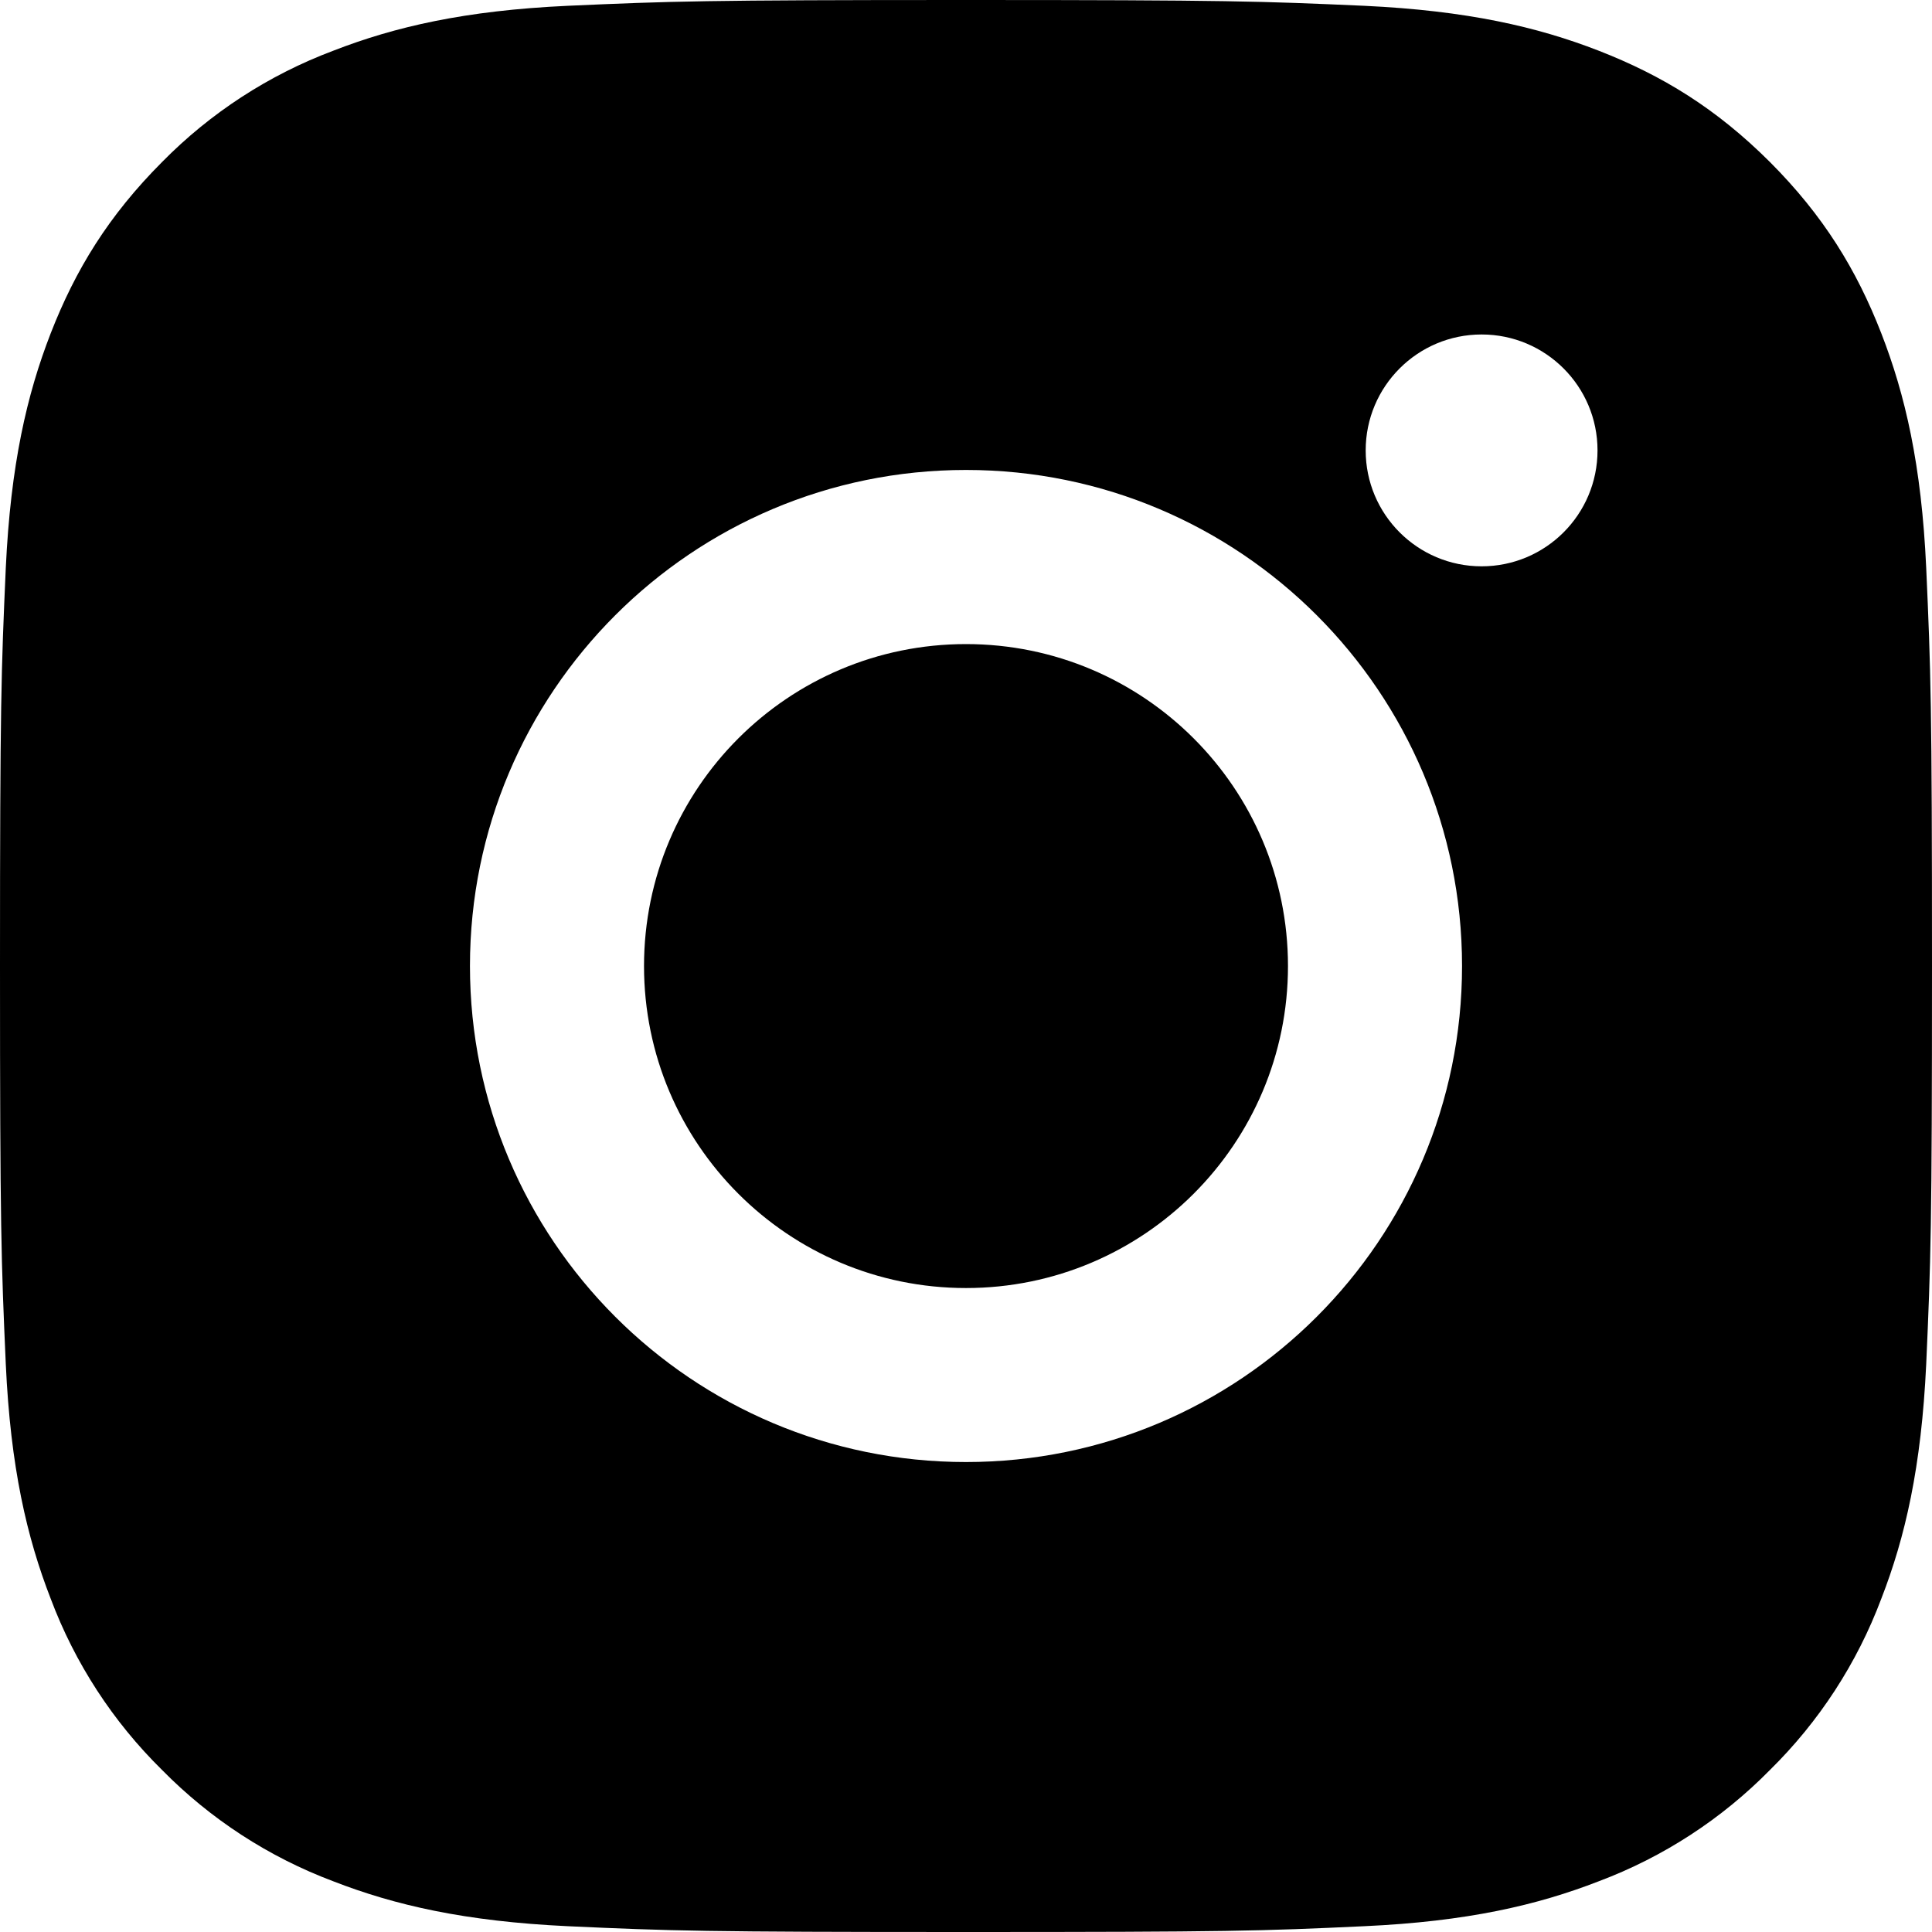
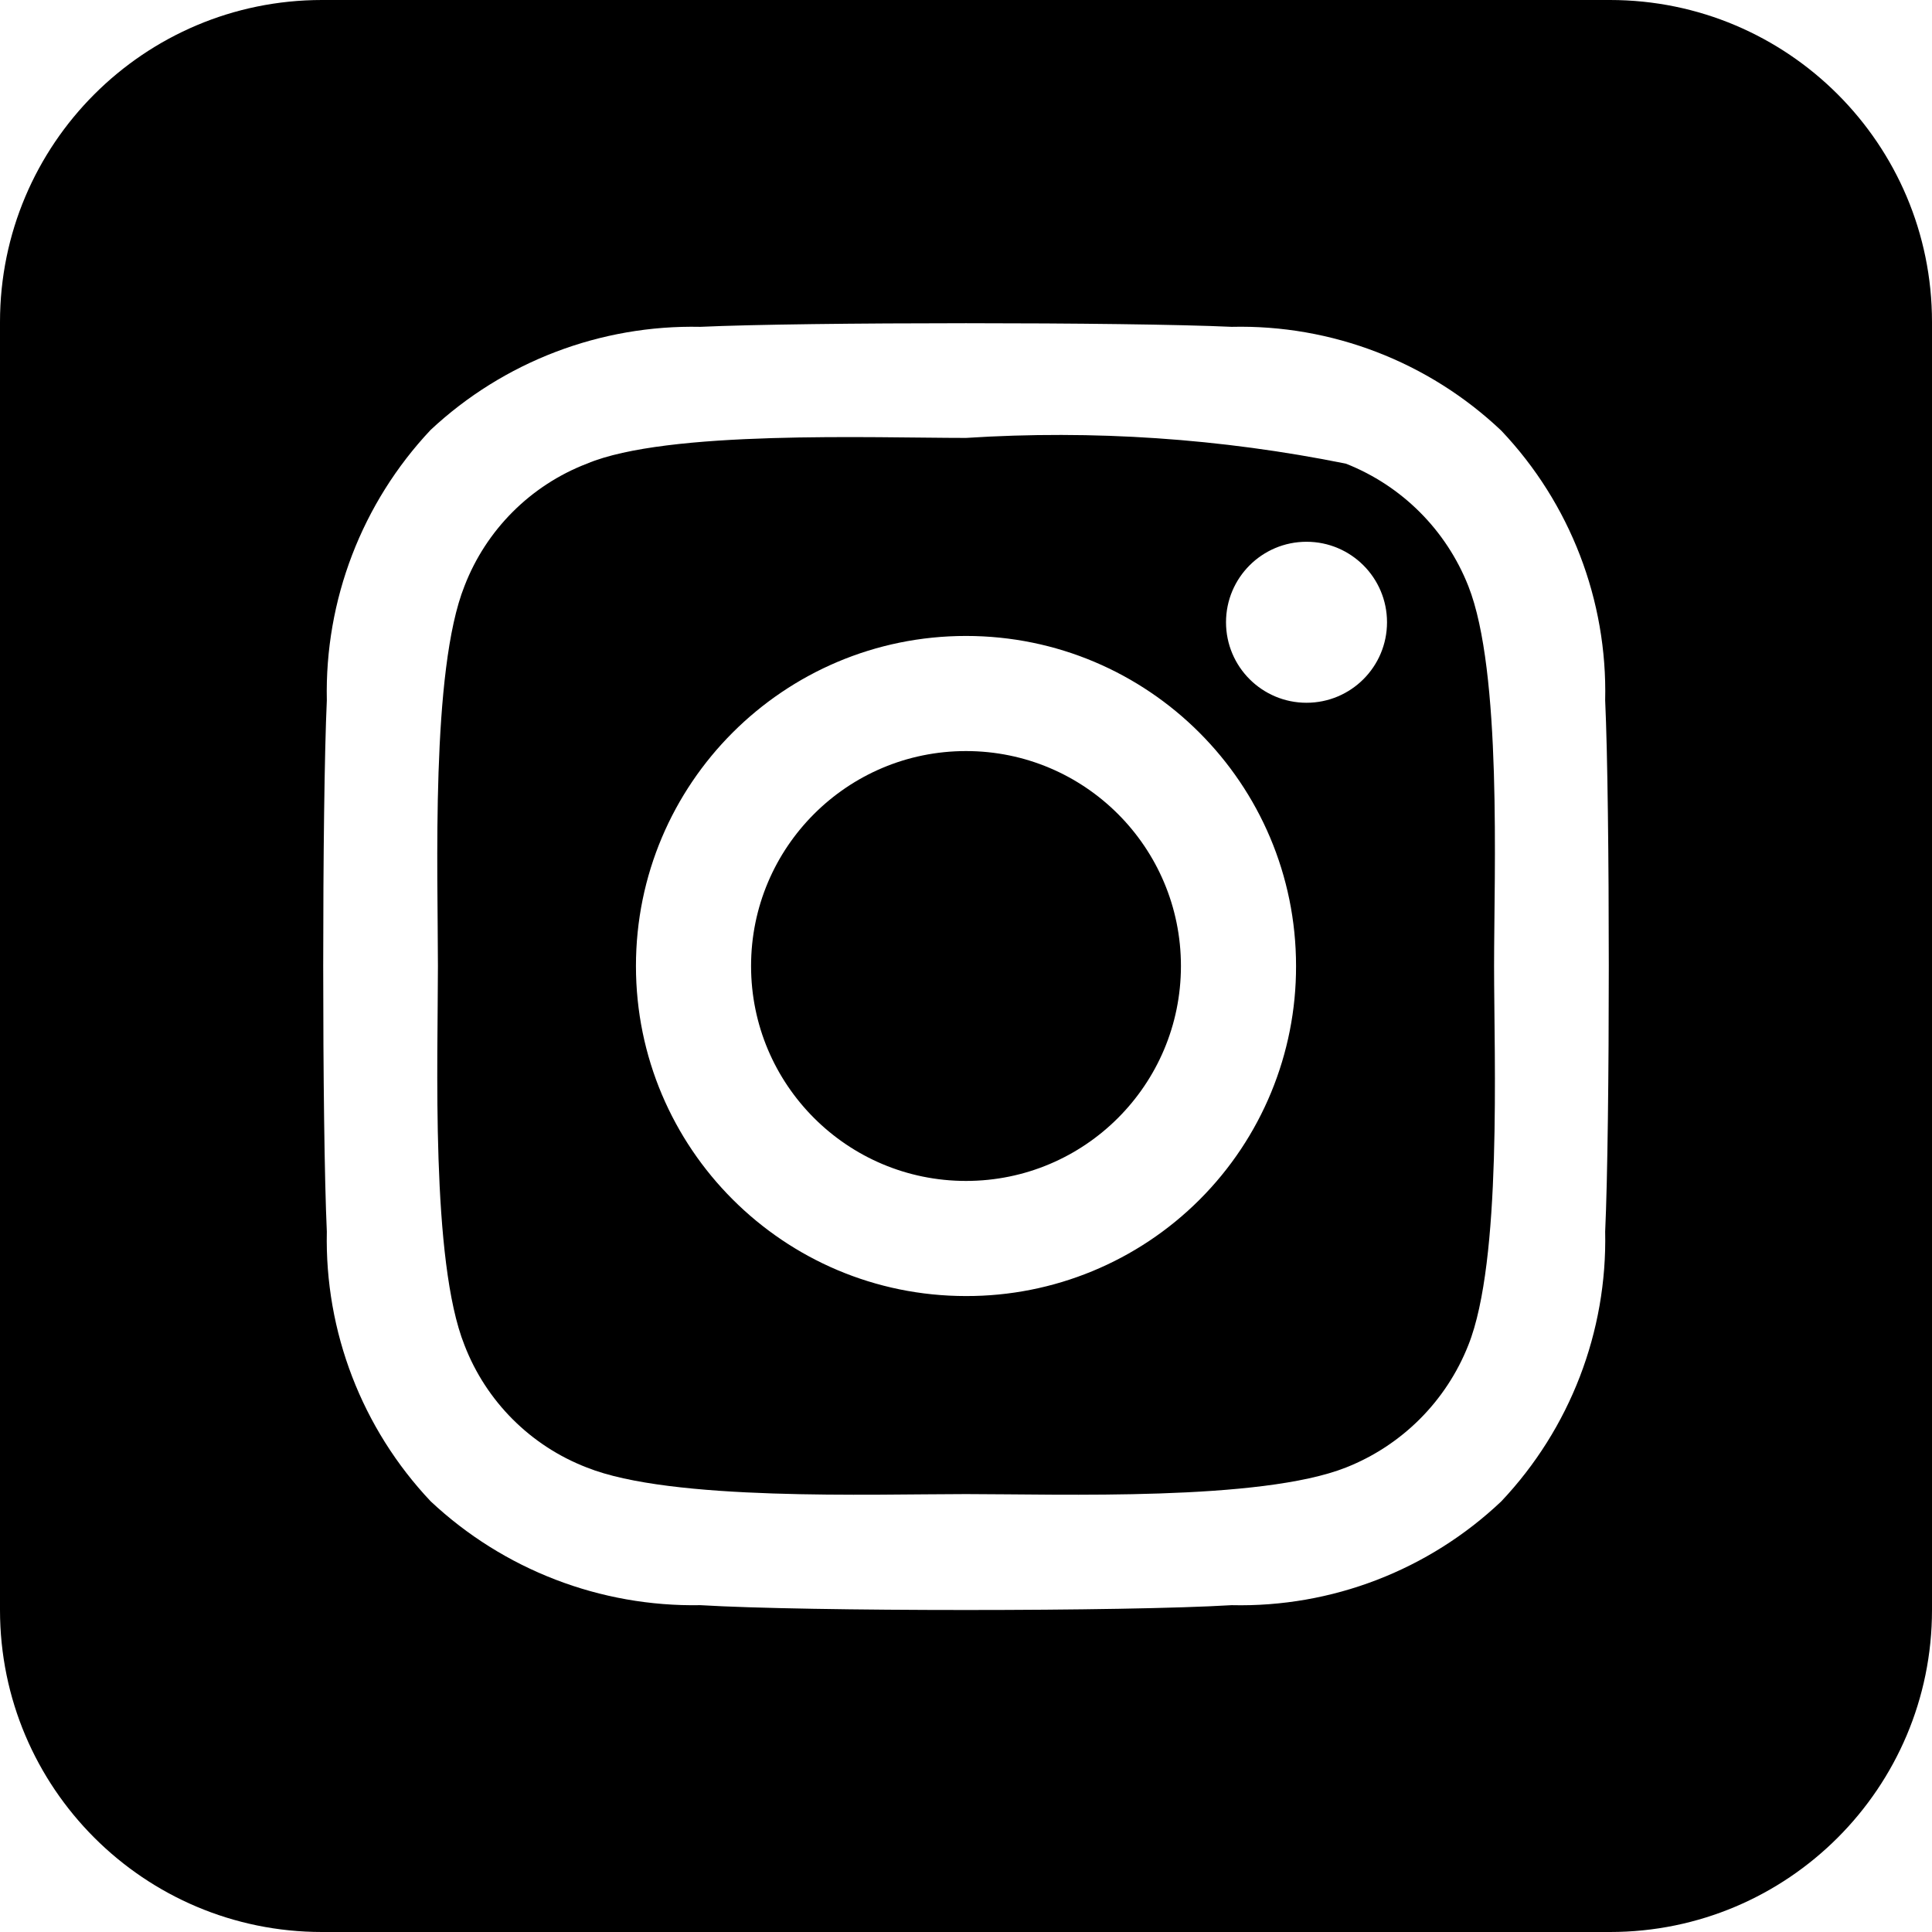
- <svg xmlns="http://www.w3.org/2000/svg" width="16" height="16" viewBox="0 0 16 16">
-   <path fill-rule="evenodd" d="M8 0c2.173 0 2.445.01 3.298.048.852.04 1.433.174 1.942.372.526.205.973.478 1.418.922.444.445.717.892.922 1.418.198.509.333 1.09.372 1.942C15.99 5.555 16 5.827 16 8s-.01 2.445-.048 3.298c-.04.852-.174 1.433-.372 1.942a3.924 3.924 0 0 1-.922 1.418 3.924 3.924 0 0 1-1.418.922c-.509.198-1.09.333-1.942.372-.853.04-1.125.048-3.298.048s-2.445-.009-3.298-.048c-.852-.04-1.433-.174-1.942-.372a3.924 3.924 0 0 1-1.418-.922A3.924 3.924 0 0 1 .42 13.24c-.198-.509-.333-1.09-.372-1.942C.01 10.445 0 10.173 0 8s.01-2.445.048-3.298C.088 3.85.222 3.269.42 2.76c.205-.526.478-.973.922-1.418A3.924 3.924 0 0 1 2.76.42C3.269.222 3.85.087 4.702.048 5.555.01 5.827 0 8 0zm0 3.892a4.108 4.108 0 1 0 0 8.216 4.108 4.108 0 0 0 0-8.216zm5.23-.162a.96.96 0 1 0-1.92 0 .96.96 0 0 0 1.92 0zM8 10.667a2.666 2.666 0 1 1 0-5.333 2.666 2.666 0 0 1 0 5.333z" />
+ <svg xmlns="http://www.w3.org/2000/svg" viewBox="0 0 24 24">
+   <path d="M14.67,12A2.67,2.67,0,1,1,12,9.33,2.67,2.67,0,0,1,14.67,12Zm3.89,0c0,1.16.1,3.66-.32,4.71a2.7,2.7,0,0,1-1.52,1.52c-1.06.42-3.55.33-4.72.33s-3.66.09-4.71-.33a2.65,2.65,0,0,1-1.52-1.52c-.42-1.05-.33-3.55-.33-4.71s-.09-3.67.33-4.72A2.65,2.65,0,0,1,7.29,5.76c1-.42,3.55-.32,4.71-.32a18,18,0,0,1,4.72.32,2.7,2.7,0,0,1,1.52,1.52C18.66,8.34,18.56,10.83,18.56,12ZM16.1,12A4.1,4.1,0,1,0,12,16.1,4.09,4.09,0,0,0,16.1,12Zm1.13-4.27a1,1,0,1,0-1,1A1,1,0,0,0,17.23,7.73ZM24,4V20a4,4,0,0,1-4,4H4a4,4,0,0,1-4-4V4A4,4,0,0,1,4,0H20A4,4,0,0,1,24,4ZM19.94,8.7a4.71,4.71,0,0,0-1.29-3.35A4.71,4.71,0,0,0,15.3,4.06C14,4,10,4,8.7,4.06A4.76,4.76,0,0,0,5.35,5.34,4.75,4.75,0,0,0,4.06,8.7C4,10,4,14,4.06,15.3a4.73,4.73,0,0,0,1.29,3.35A4.77,4.77,0,0,0,8.7,19.94c1.32.08,5.28.08,6.6,0a4.71,4.71,0,0,0,3.35-1.29,4.73,4.73,0,0,0,1.29-3.35C20,14,20,10,19.94,8.7Z" />
</svg>
